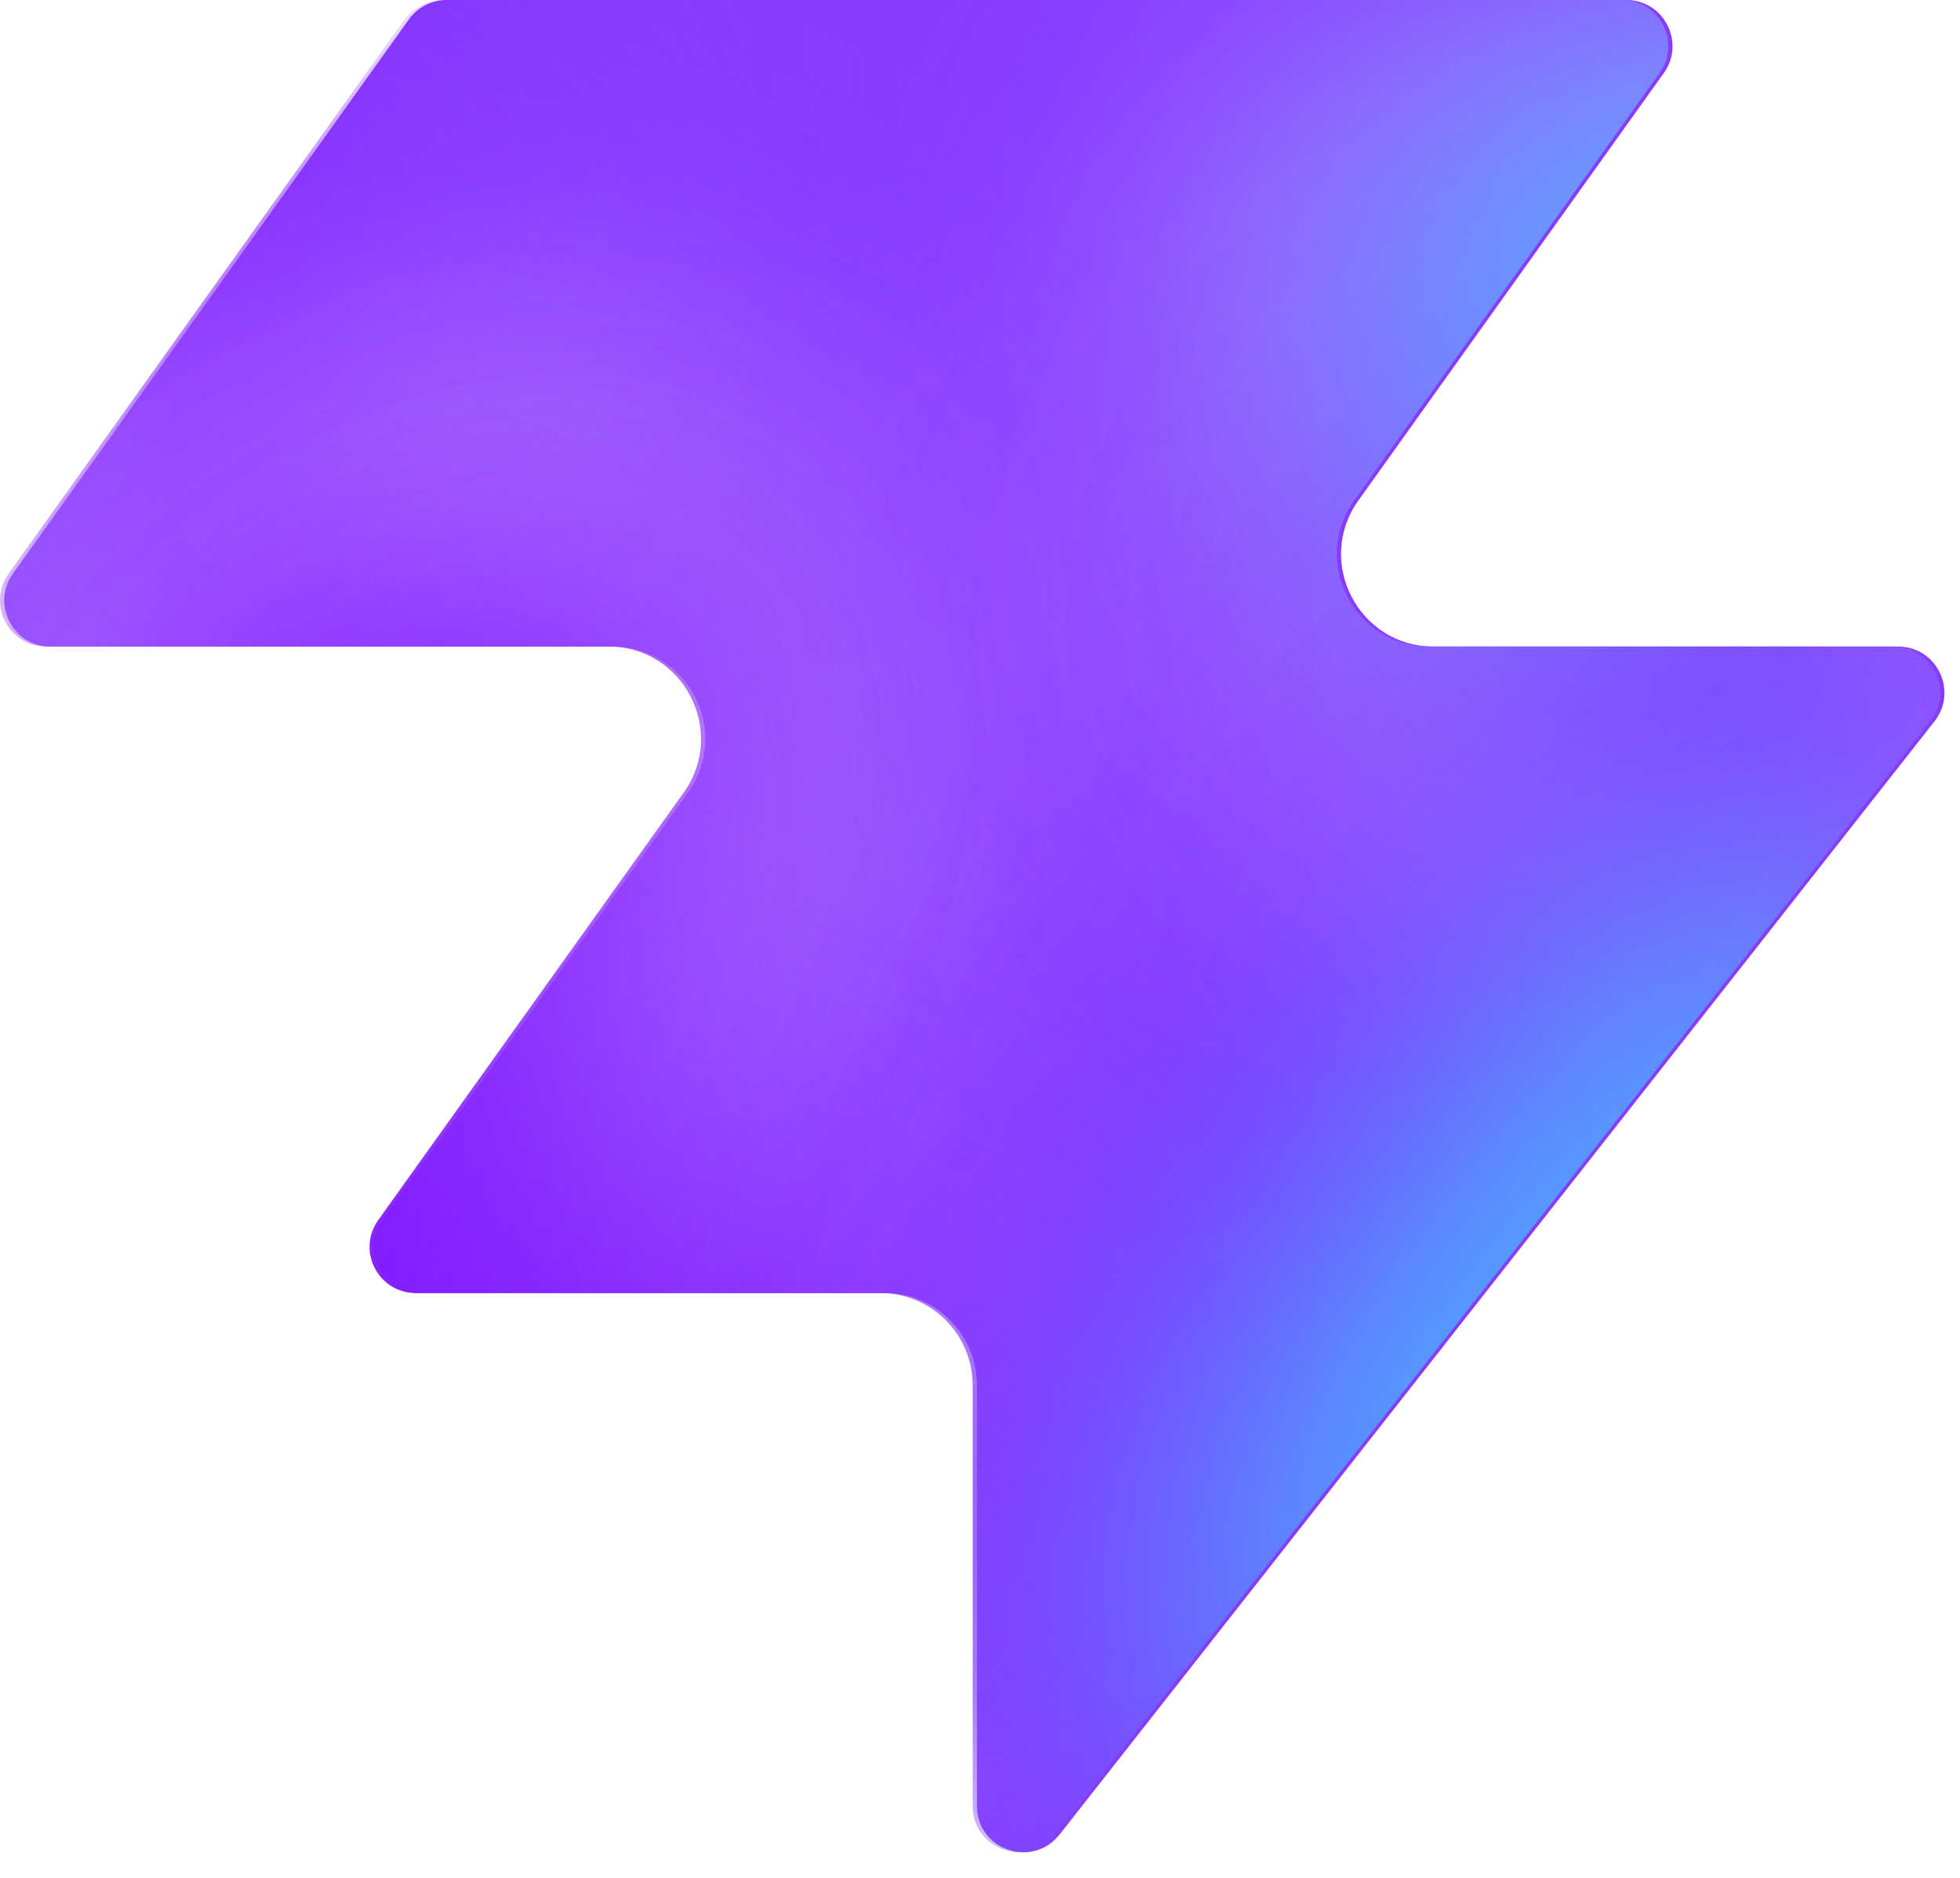
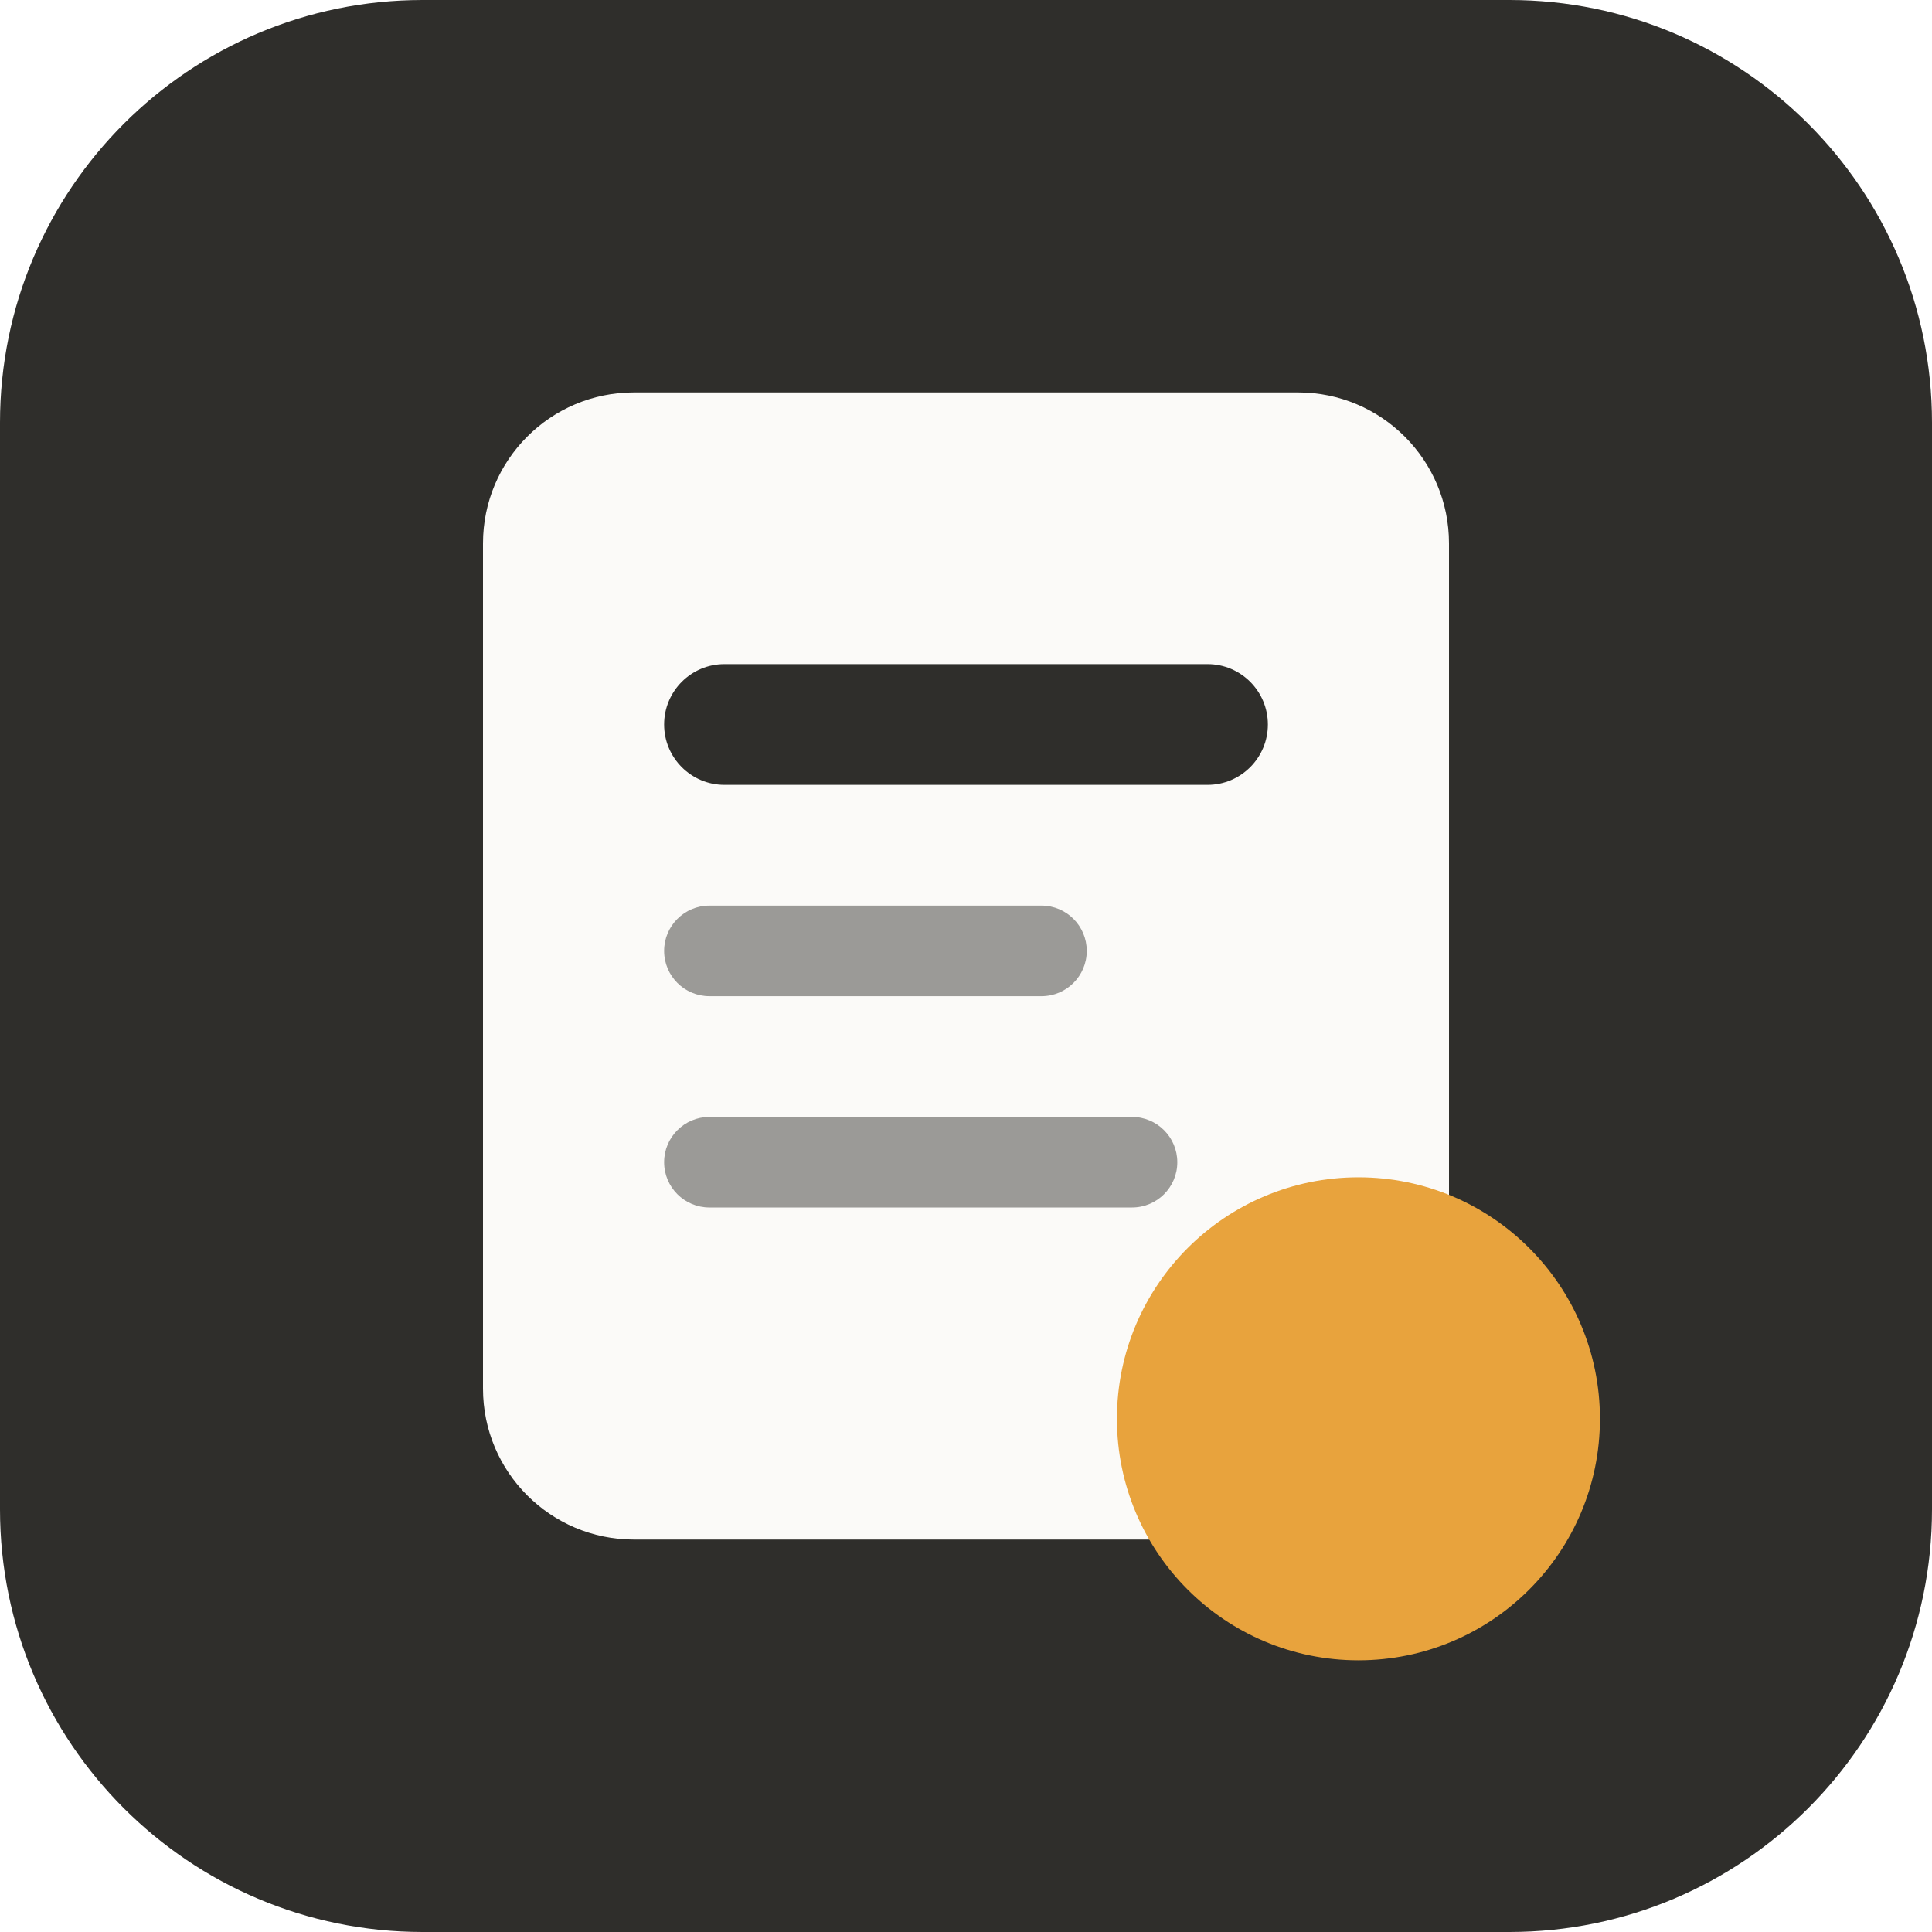
- <svg xmlns="http://www.w3.org/2000/svg" width="48" height="46" fill="none" viewBox="0 0 48 46">
-   <path fill="#863bff" d="M25.946 44.938c-.664.845-2.021.375-2.021-.698V33.937a2.26 2.26 0 0 0-2.262-2.262H10.287c-.92 0-1.456-1.04-.92-1.788l7.48-10.471c1.07-1.497 0-3.578-1.842-3.578H1.237c-.92 0-1.456-1.04-.92-1.788L10.013.474c.214-.297.556-.474.92-.474h28.894c.92 0 1.456 1.04.92 1.788l-7.48 10.471c-1.07 1.498 0 3.579 1.842 3.579h11.377c.943 0 1.473 1.088.89 1.83L25.947 44.94z" style="fill:#863bff;fill:color(display-p3 .525 .23 1);fill-opacity:1" />
-   <mask id="a" width="48" height="46" x="0" y="0" maskUnits="userSpaceOnUse" style="mask-type:alpha">
-     <path fill="#000" d="M25.842 44.938c-.664.844-2.021.375-2.021-.698V33.937a2.26 2.26 0 0 0-2.262-2.262H10.183c-.92 0-1.456-1.04-.92-1.788l7.48-10.471c1.07-1.498 0-3.579-1.842-3.579H1.133c-.92 0-1.456-1.04-.92-1.787L9.91.473c.214-.297.556-.474.92-.474h28.894c.92 0 1.456 1.04.92 1.788l-7.48 10.471c-1.07 1.498 0 3.578 1.842 3.578h11.377c.943 0 1.473 1.088.89 1.832L25.843 44.94z" style="fill:#000;fill-opacity:1" />
-   </mask>
-   <g mask="url(#a)">
-     <g filter="url(#b)">
-       <ellipse cx="5.508" cy="14.704" fill="#ede6ff" rx="5.508" ry="14.704" style="fill:#ede6ff;fill:color(display-p3 .927 .903 1);fill-opacity:1" transform="matrix(.00324 1 1 -.00324 -4.47 31.516)" />
-     </g>
-     <g filter="url(#c)">
-       <ellipse cx="10.399" cy="29.851" fill="#ede6ff" rx="10.399" ry="29.851" style="fill:#ede6ff;fill:color(display-p3 .927 .903 1);fill-opacity:1" transform="matrix(.00324 1 1 -.00324 -39.328 7.883)" />
-     </g>
-     <g filter="url(#d)">
-       <ellipse cx="5.508" cy="30.487" fill="#7e14ff" rx="5.508" ry="30.487" style="fill:#7e14ff;fill:color(display-p3 .492 .077 1);fill-opacity:1" transform="rotate(89.814 -25.913 -14.639)scale(1 -1)" />
-     </g>
-     <g filter="url(#e)">
-       <ellipse cx="5.508" cy="30.599" fill="#7e14ff" rx="5.508" ry="30.599" style="fill:#7e14ff;fill:color(display-p3 .492 .077 1);fill-opacity:1" transform="rotate(89.814 -32.644 -3.334)scale(1 -1)" />
-     </g>
-     <g filter="url(#f)">
-       <ellipse cx="5.508" cy="30.599" fill="#7e14ff" rx="5.508" ry="30.599" style="fill:#7e14ff;fill:color(display-p3 .492 .077 1);fill-opacity:1" transform="matrix(.00324 1 1 -.00324 -34.34 30.47)" />
-     </g>
-     <g filter="url(#g)">
-       <ellipse cx="14.072" cy="22.078" fill="#ede6ff" rx="14.072" ry="22.078" style="fill:#ede6ff;fill:color(display-p3 .927 .903 1);fill-opacity:1" transform="rotate(93.35 24.506 48.493)scale(-1 1)" />
-     </g>
-     <g filter="url(#h)">
-       <ellipse cx="3.47" cy="21.501" fill="#7e14ff" rx="3.47" ry="21.501" style="fill:#7e14ff;fill:color(display-p3 .492 .077 1);fill-opacity:1" transform="rotate(89.009 28.708 47.59)scale(-1 1)" />
-     </g>
-     <g filter="url(#i)">
-       <ellipse cx="3.47" cy="21.501" fill="#7e14ff" rx="3.47" ry="21.501" style="fill:#7e14ff;fill:color(display-p3 .492 .077 1);fill-opacity:1" transform="rotate(89.009 28.708 47.59)scale(-1 1)" />
-     </g>
-     <g filter="url(#j)">
-       <ellipse cx=".387" cy="8.972" fill="#7e14ff" rx="4.407" ry="29.108" style="fill:#7e14ff;fill:color(display-p3 .492 .077 1);fill-opacity:1" transform="rotate(39.51 .387 8.972)" />
-     </g>
-     <g filter="url(#k)">
-       <ellipse cx="47.523" cy="-6.092" fill="#7e14ff" rx="4.407" ry="29.108" style="fill:#7e14ff;fill:color(display-p3 .492 .077 1);fill-opacity:1" transform="rotate(37.892 47.523 -6.092)" />
-     </g>
-     <g filter="url(#l)">
-       <ellipse cx="41.412" cy="6.333" fill="#47bfff" rx="5.971" ry="9.665" style="fill:#47bfff;fill:color(display-p3 .28 .748 1);fill-opacity:1" transform="rotate(37.892 41.412 6.333)" />
-     </g>
-     <g filter="url(#m)">
-       <ellipse cx="-1.879" cy="38.332" fill="#7e14ff" rx="4.407" ry="29.108" style="fill:#7e14ff;fill:color(display-p3 .492 .077 1);fill-opacity:1" transform="rotate(37.892 -1.88 38.332)" />
-     </g>
-     <g filter="url(#n)">
-       <ellipse cx="-1.879" cy="38.332" fill="#7e14ff" rx="4.407" ry="29.108" style="fill:#7e14ff;fill:color(display-p3 .492 .077 1);fill-opacity:1" transform="rotate(37.892 -1.88 38.332)" />
-     </g>
-     <g filter="url(#o)">
-       <ellipse cx="35.651" cy="29.907" fill="#7e14ff" rx="4.407" ry="29.108" style="fill:#7e14ff;fill:color(display-p3 .492 .077 1);fill-opacity:1" transform="rotate(37.892 35.651 29.907)" />
-     </g>
-     <g filter="url(#p)">
-       <ellipse cx="38.418" cy="32.4" fill="#47bfff" rx="5.971" ry="15.297" style="fill:#47bfff;fill:color(display-p3 .28 .748 1);fill-opacity:1" transform="rotate(37.892 38.418 32.4)" />
-     </g>
-   </g>
-   <defs>
-     <filter id="b" width="60.045" height="41.654" x="-19.77" y="16.149" color-interpolation-filters="sRGB" filterUnits="userSpaceOnUse">
-       <feFlood flood-opacity="0" result="BackgroundImageFix" />
-       <feBlend in="SourceGraphic" in2="BackgroundImageFix" result="shape" />
-       <feGaussianBlur result="effect1_foregroundBlur_2002_17158" stdDeviation="7.659" />
-     </filter>
-     <filter id="c" width="90.34" height="51.437" x="-54.613" y="-7.533" color-interpolation-filters="sRGB" filterUnits="userSpaceOnUse">
-       <feFlood flood-opacity="0" result="BackgroundImageFix" />
-       <feBlend in="SourceGraphic" in2="BackgroundImageFix" result="shape" />
-       <feGaussianBlur result="effect1_foregroundBlur_2002_17158" stdDeviation="7.659" />
-     </filter>
-     <filter id="d" width="79.355" height="29.4" x="-49.64" y="2.03" color-interpolation-filters="sRGB" filterUnits="userSpaceOnUse">
-       <feFlood flood-opacity="0" result="BackgroundImageFix" />
-       <feBlend in="SourceGraphic" in2="BackgroundImageFix" result="shape" />
-       <feGaussianBlur result="effect1_foregroundBlur_2002_17158" stdDeviation="4.596" />
-     </filter>
-     <filter id="e" width="79.579" height="29.4" x="-45.045" y="20.029" color-interpolation-filters="sRGB" filterUnits="userSpaceOnUse">
-       <feFlood flood-opacity="0" result="BackgroundImageFix" />
-       <feBlend in="SourceGraphic" in2="BackgroundImageFix" result="shape" />
-       <feGaussianBlur result="effect1_foregroundBlur_2002_17158" stdDeviation="4.596" />
-     </filter>
-     <filter id="f" width="79.579" height="29.4" x="-43.513" y="21.178" color-interpolation-filters="sRGB" filterUnits="userSpaceOnUse">
-       <feFlood flood-opacity="0" result="BackgroundImageFix" />
-       <feBlend in="SourceGraphic" in2="BackgroundImageFix" result="shape" />
-       <feGaussianBlur result="effect1_foregroundBlur_2002_17158" stdDeviation="4.596" />
-     </filter>
-     <filter id="g" width="74.749" height="58.852" x="15.756" y="-17.901" color-interpolation-filters="sRGB" filterUnits="userSpaceOnUse">
-       <feFlood flood-opacity="0" result="BackgroundImageFix" />
-       <feBlend in="SourceGraphic" in2="BackgroundImageFix" result="shape" />
-       <feGaussianBlur result="effect1_foregroundBlur_2002_17158" stdDeviation="7.659" />
-     </filter>
-     <filter id="h" width="61.377" height="25.362" x="23.548" y="2.284" color-interpolation-filters="sRGB" filterUnits="userSpaceOnUse">
-       <feFlood flood-opacity="0" result="BackgroundImageFix" />
-       <feBlend in="SourceGraphic" in2="BackgroundImageFix" result="shape" />
-       <feGaussianBlur result="effect1_foregroundBlur_2002_17158" stdDeviation="4.596" />
-     </filter>
-     <filter id="i" width="61.377" height="25.362" x="23.548" y="2.284" color-interpolation-filters="sRGB" filterUnits="userSpaceOnUse">
-       <feFlood flood-opacity="0" result="BackgroundImageFix" />
-       <feBlend in="SourceGraphic" in2="BackgroundImageFix" result="shape" />
-       <feGaussianBlur result="effect1_foregroundBlur_2002_17158" stdDeviation="4.596" />
-     </filter>
-     <filter id="j" width="56.045" height="63.649" x="-27.636" y="-22.853" color-interpolation-filters="sRGB" filterUnits="userSpaceOnUse">
-       <feFlood flood-opacity="0" result="BackgroundImageFix" />
-       <feBlend in="SourceGraphic" in2="BackgroundImageFix" result="shape" />
-       <feGaussianBlur result="effect1_foregroundBlur_2002_17158" stdDeviation="4.596" />
-     </filter>
-     <filter id="k" width="54.814" height="64.646" x="20.116" y="-38.415" color-interpolation-filters="sRGB" filterUnits="userSpaceOnUse">
-       <feFlood flood-opacity="0" result="BackgroundImageFix" />
-       <feBlend in="SourceGraphic" in2="BackgroundImageFix" result="shape" />
-       <feGaussianBlur result="effect1_foregroundBlur_2002_17158" stdDeviation="4.596" />
-     </filter>
-     <filter id="l" width="33.541" height="35.313" x="24.641" y="-11.323" color-interpolation-filters="sRGB" filterUnits="userSpaceOnUse">
-       <feFlood flood-opacity="0" result="BackgroundImageFix" />
-       <feBlend in="SourceGraphic" in2="BackgroundImageFix" result="shape" />
-       <feGaussianBlur result="effect1_foregroundBlur_2002_17158" stdDeviation="4.596" />
-     </filter>
-     <filter id="m" width="54.814" height="64.646" x="-29.286" y="6.009" color-interpolation-filters="sRGB" filterUnits="userSpaceOnUse">
-       <feFlood flood-opacity="0" result="BackgroundImageFix" />
-       <feBlend in="SourceGraphic" in2="BackgroundImageFix" result="shape" />
-       <feGaussianBlur result="effect1_foregroundBlur_2002_17158" stdDeviation="4.596" />
-     </filter>
-     <filter id="n" width="54.814" height="64.646" x="-29.286" y="6.009" color-interpolation-filters="sRGB" filterUnits="userSpaceOnUse">
-       <feFlood flood-opacity="0" result="BackgroundImageFix" />
-       <feBlend in="SourceGraphic" in2="BackgroundImageFix" result="shape" />
-       <feGaussianBlur result="effect1_foregroundBlur_2002_17158" stdDeviation="4.596" />
-     </filter>
-     <filter id="o" width="54.814" height="64.646" x="8.244" y="-2.416" color-interpolation-filters="sRGB" filterUnits="userSpaceOnUse">
-       <feFlood flood-opacity="0" result="BackgroundImageFix" />
-       <feBlend in="SourceGraphic" in2="BackgroundImageFix" result="shape" />
-       <feGaussianBlur result="effect1_foregroundBlur_2002_17158" stdDeviation="4.596" />
-     </filter>
-     <filter id="p" width="39.409" height="43.623" x="18.713" y="10.588" color-interpolation-filters="sRGB" filterUnits="userSpaceOnUse">
-       <feFlood flood-opacity="0" result="BackgroundImageFix" />
-       <feBlend in="SourceGraphic" in2="BackgroundImageFix" result="shape" />
-       <feGaussianBlur result="effect1_foregroundBlur_2002_17158" stdDeviation="4.596" />
-     </filter>
-   </defs>
+ <svg xmlns="http://www.w3.org/2000/svg" viewBox="0 0 64 64">
+   <rect width="64" height="64" rx="14" fill="#2f2e2b" />
+   <rect x="16" y="13" width="32" height="38" rx="5" fill="#fbfaf8" />
+   <rect x="22" y="22" width="20" height="4" rx="2" fill="#2f2e2b" />
+   <rect x="22" y="30" width="14" height="3" rx="1.5" fill="#9b9a97" />
+   <rect x="22" y="37" width="17" height="3" rx="1.5" fill="#9b9a97" />
+   <circle cx="45" cy="47" r="8" fill="#e8a33d" />
</svg>
